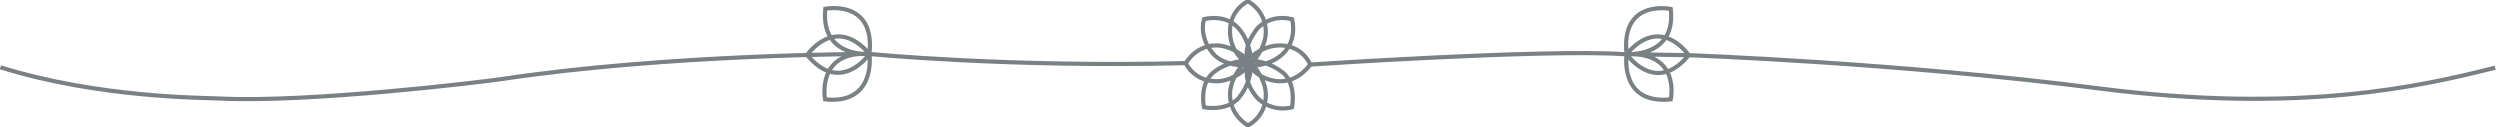
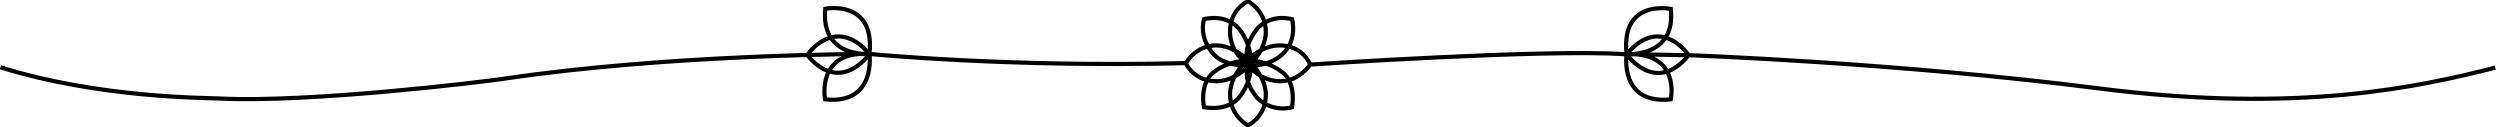
- <svg xmlns="http://www.w3.org/2000/svg" x="0px" y="0px" viewBox="0 0 1200.2 60.9">
-   <path fill="none" stroke="#798184" stroke-miterlimit="10" stroke-width="2" d="M629,31c0,0,111.8-7.5,150.6-5c0,0,25.2,2.4,22.5-21.7  c0,0-24.1-5-21.2,21.7c0,0-3.7,24.3,21.2,21.7c0,0,5-22.7-21.2-21.7c0,0,13.8,20,29.8,0.5c0,0-13.3-19.9-29.8-0.5l29.8,0.5  c0,0,100.6,3.6,196.6,15.9c96.8,12.4,154.8-0.9,190.6-9.9" />
-   <path fill="none" stroke="#798184" stroke-miterlimit="10" stroke-width="2" d="M599.1,30.4c0,0-8.3-4-8.6-14.9s8.6-14.9,8.6-14.9s8.7,4.4,8.6,14.9  S595.3,39,584.2,39c-11.1,0.1-14.9-8.6-14.9-8.6s4.5-8.7,14.9-8.6c10.4,0.1,23.4,12.6,23.5,23.5s-8.6,14.9-8.6,14.9  s-8.5-4.4-8.6-14.9s12.1-23.4,23.5-23.5C625.5,21.6,629,31,629,31s-5.5,8.4-14.9,8c-9.4-0.3-23.2-8.9-10.5-25.3  c0,0,5.8-7.1,16.7-4.5c0,0,2.8,9.8-4.5,16.7c-7.3,6.9-18.3,5.6-18.3,5.6s-10.1,0-15-5.6s-5.8-11.7-4.5-16.7c0,0,10.3-2.9,16.7,4.5  c6.4,7.4,9.2,22.3,0,33.3c0,0-4.7,6.4-16.7,4.5c0,0-2.4-11,4.5-16.7s21.5-9.2,33.3,0c0,0,6.4,4.2,4.5,16.7c0,0-9.2,2.9-16.7-4.5  c0,0-8.4-8.9-3.5-17" />
-   <path fill="none" stroke="#798184" stroke-miterlimit="10" stroke-width="2" d="M569.3,30.3c-86.1,2.1-151.9-4.4-151.9-4.4s-23.5,2-21.2-21.7  c0,0,24.1-4.7,21.2,21.7c0,0,3.5,24.4-21.3,21.8c0,0-4.5-23.4,21.3-21.8c0,0-13.7,20-29.9,0.5c0,0,13.4-19.7,29.9-0.5  c0,0-96.2,0-176.2,12c-10.1,1.5-92.9,11.5-135.6,9.4c-7.7-0.4-58-0.2-105.4-15" />
+ <svg xmlns="http://www.w3.org/2000/svg" viewBox="0 0 1200.2 60.9" stroke="#000">
+   <path fill="none" stroke-miterlimit="10" stroke-width="2" d="M629 31s111.8-7.5 150.6-5c0 0 25.2 2.4 22.5-21.7 0 0-24.1-5-21.2 21.7 0 0-3.7 24.3 21.2 21.7 0 0 5-22.7-21.2-21.7 0 0 13.8 20 29.8.5 0 0-13.3-19.9-29.8-.5l29.8.5s100.6 3.6 196.6 15.9c96.8 12.4 154.8-.9 190.6-9.9m-598.8-2.1s-8.3-4-8.6-14.9S599.1.6 599.1.6s8.7 4.4 8.6 14.9S595.3 39 584.2 39c-11.1.1-14.9-8.6-14.9-8.6s4.5-8.7 14.9-8.6 23.4 12.6 23.5 23.5-8.6 14.9-8.6 14.9-8.5-4.4-8.6-14.9 12.1-23.4 23.5-23.5c11.5-.2 15 9.2 15 9.2s-5.5 8.4-14.9 8c-9.4-.3-23.2-8.9-10.5-25.3 0 0 5.8-7.1 16.7-4.5 0 0 2.8 9.8-4.5 16.7s-18.3 5.6-18.3 5.6-10.1 0-15-5.6-5.8-11.7-4.5-16.7c0 0 10.3-2.9 16.7 4.5s9.2 22.3 0 33.3c0 0-4.7 6.4-16.7 4.5 0 0-2.4-11 4.5-16.7s21.5-9.2 33.3 0c0 0 6.4 4.2 4.5 16.7 0 0-9.2 2.9-16.7-4.5 0 0-8.4-8.9-3.5-17m-30.8.3c-86.1 2.1-151.9-4.4-151.9-4.4s-23.5 2-21.2-21.7c0 0 24.1-4.7 21.2 21.7 0 0 3.5 24.4-21.3 21.8 0 0-4.5-23.4 21.3-21.8 0 0-13.7 20-29.9.5 0 0 13.4-19.7 29.9-.5 0 0-96.2 0-176.2 12-10.1 1.5-92.9 11.5-135.6 9.4-7.7-.4-58-.2-105.4-15" />
</svg>
